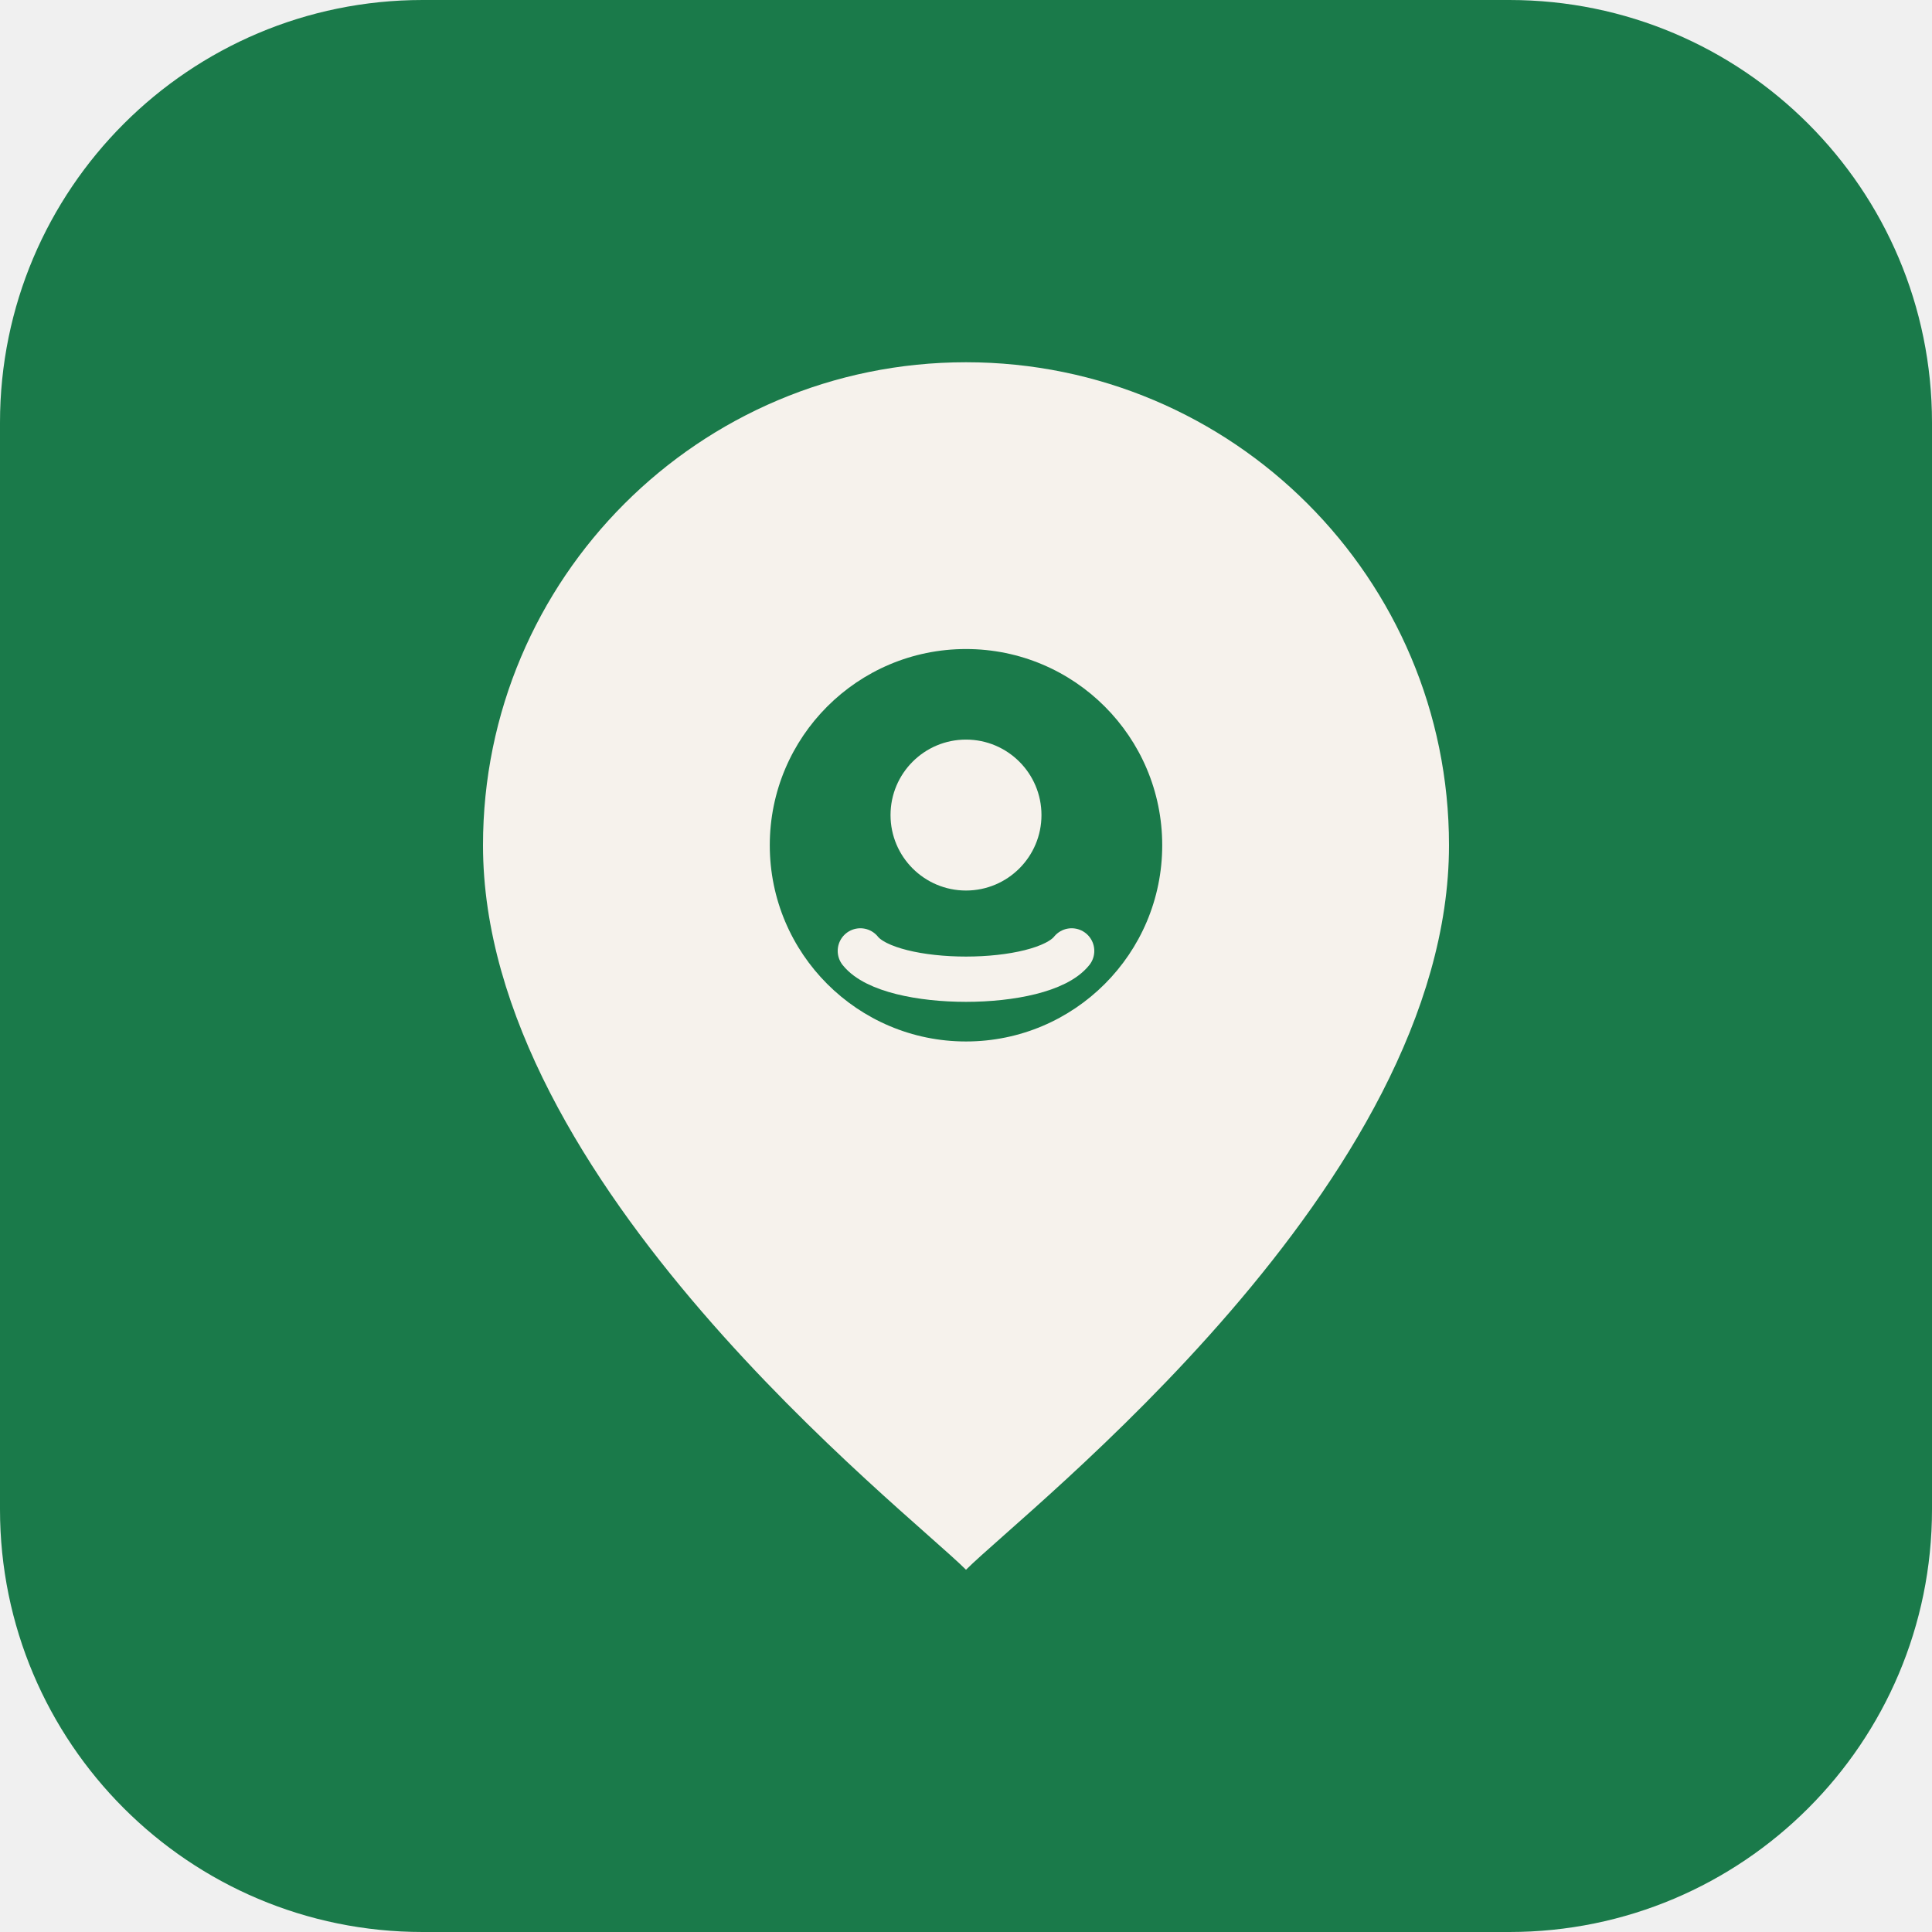
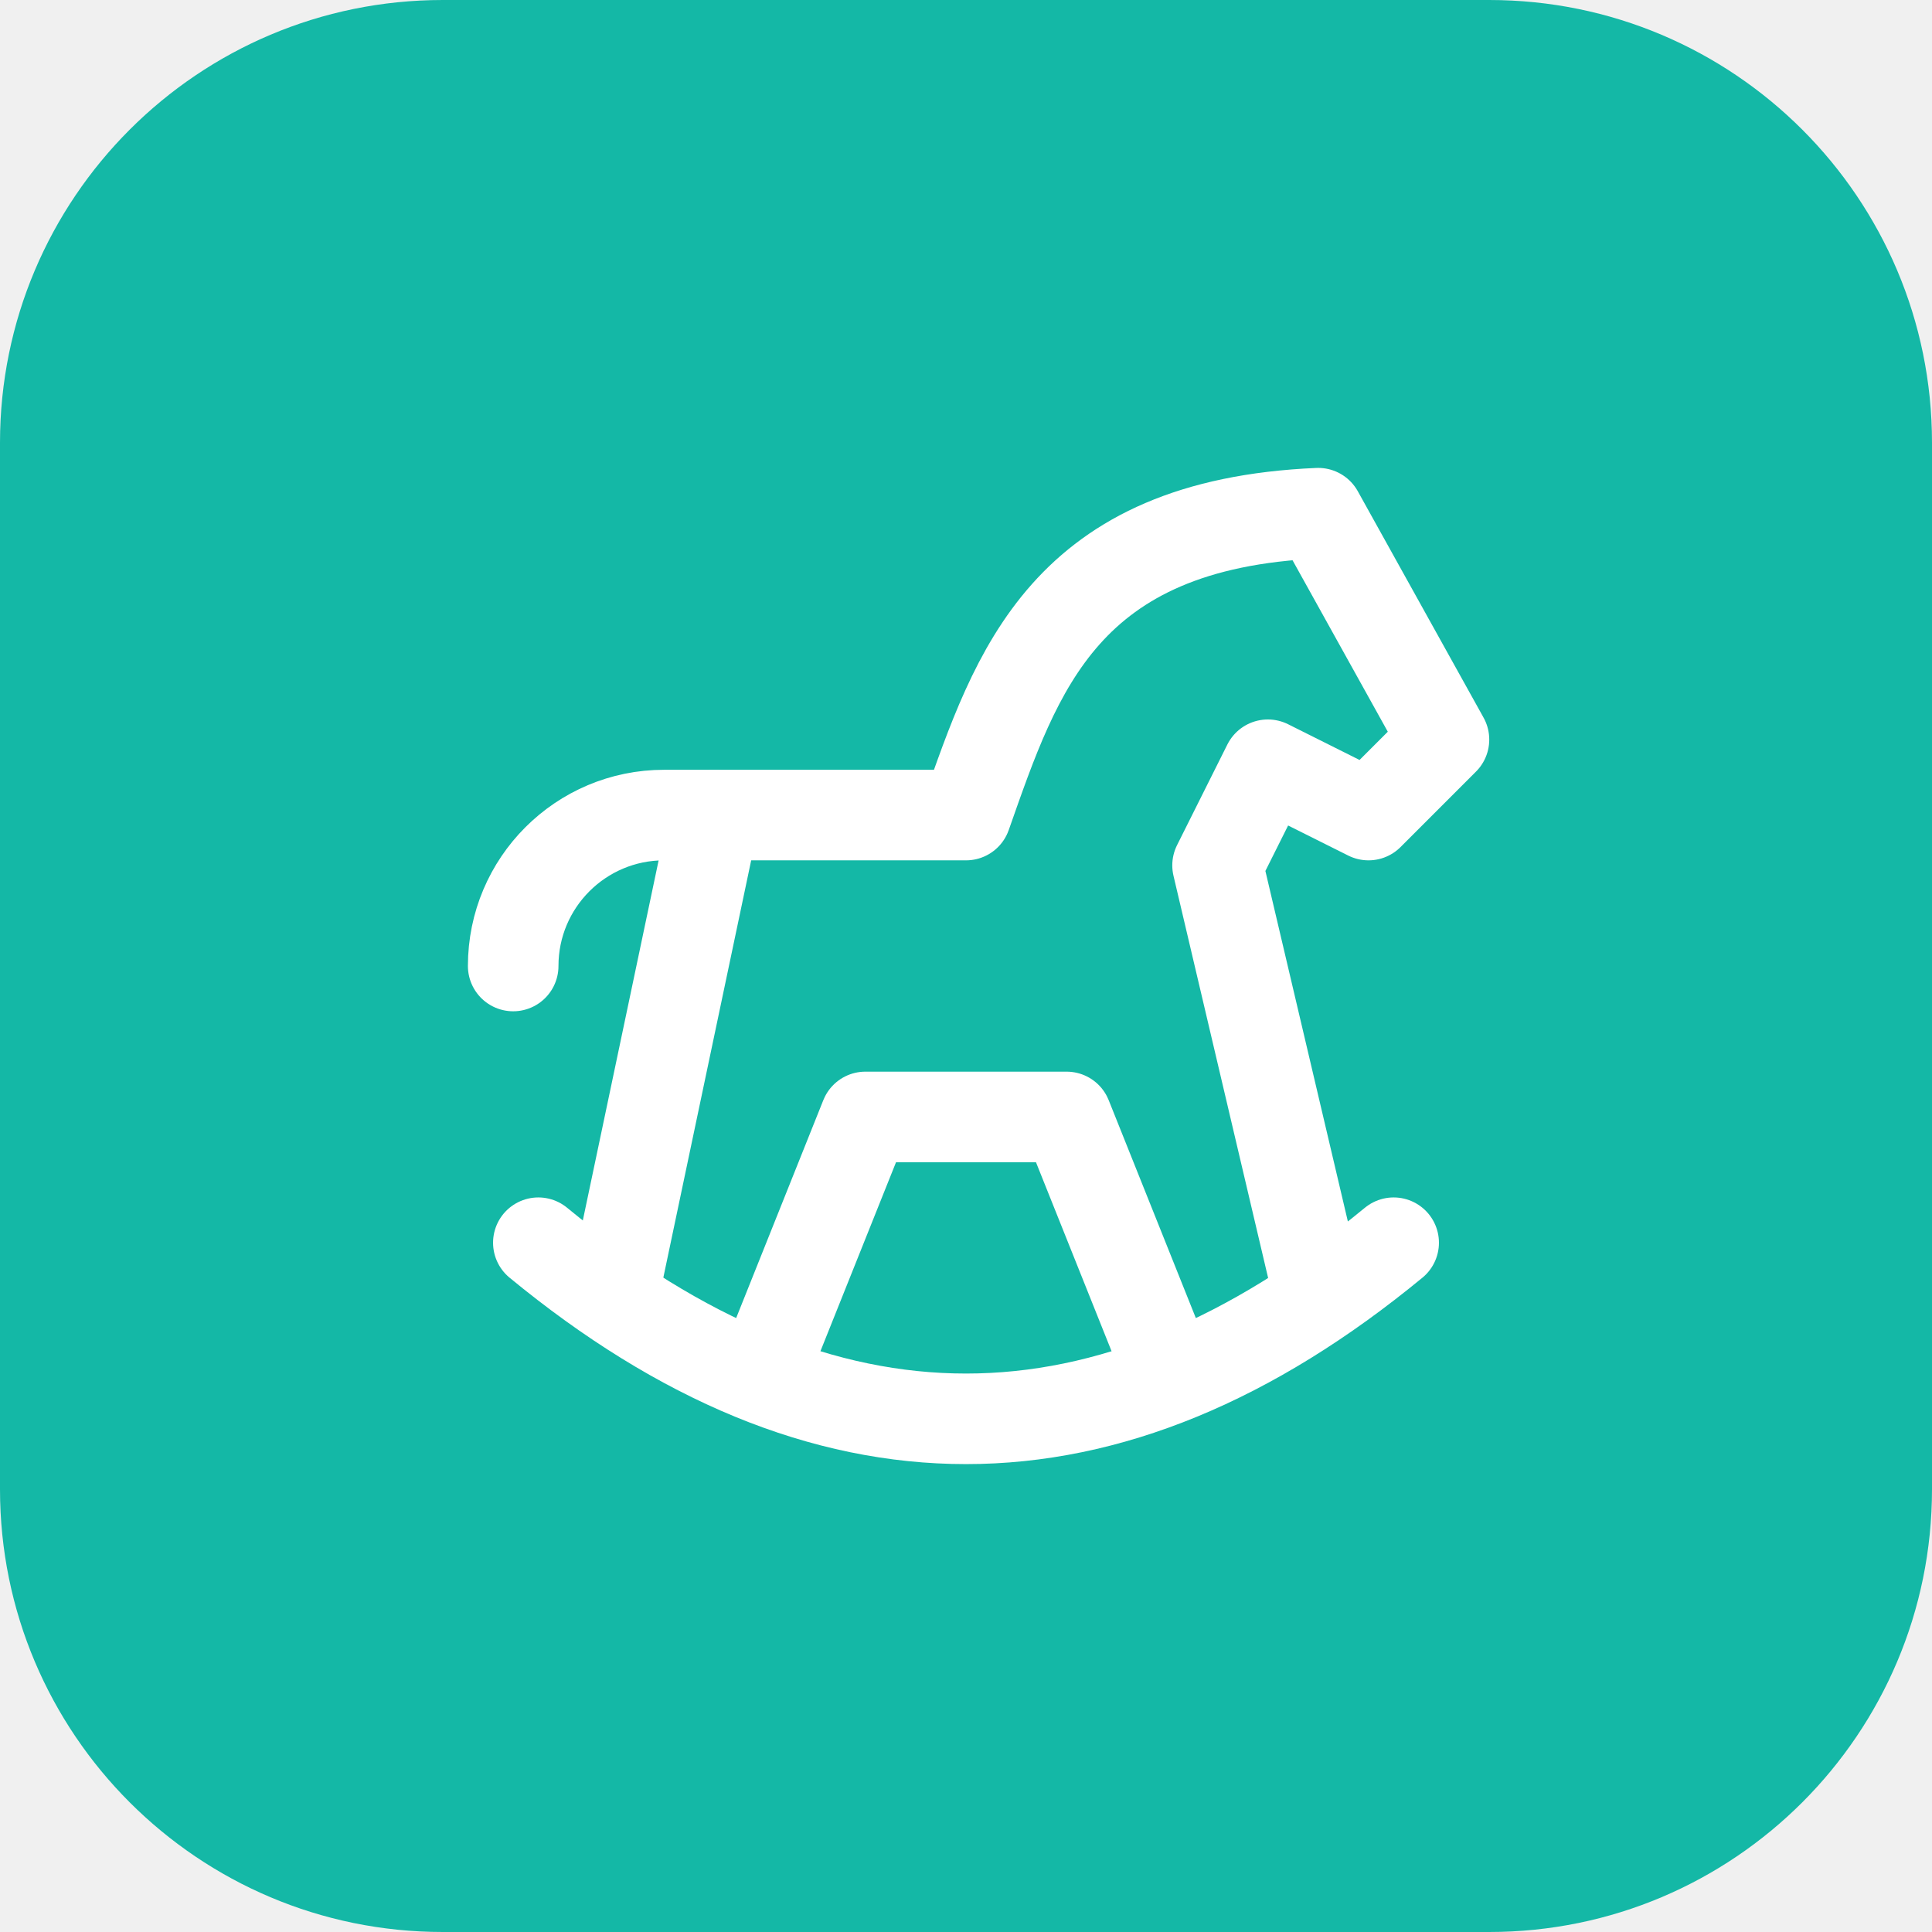
- <svg xmlns="http://www.w3.org/2000/svg" viewBox="0 0 512 512">
-   <rect width="512" height="512" rx="112" fill="#1a7a4a" />
-   <path d="M256 96c-70.7 0-128 57.3-128 128 0 89.6 112 176 128 192 16-16 128-102.4 128-192 0-70.7-57.3-128-128-128z" fill="#f6f2ec" />
-   <circle cx="256" cy="224" r="52" fill="#1a7a4a" />
-   <circle cx="256" cy="216" r="20" fill="#f6f2ec" />
-   <path d="M228 252c8 10 48 10 56 0" stroke="#f6f2ec" stroke-width="12" stroke-linecap="round" fill="none" />
+ <svg xmlns="http://www.w3.org/2000/svg" viewBox="0 0 48 48">
+   <rect width="48" height="48" rx="11" fill="#14B8A6" />
+   <g transform="translate(9.0 9.0) scale(1.25)" fill="none" stroke="#fff" stroke-width="1.8" stroke-linecap="round" stroke-linejoin="round">
+     <path d="M3.5 17.5c5.667 4.667 11.333 4.667 17 0" />
+     <path d="M19 18.5l-2 -8.5l1 -2l2 1l1.5 -1.5l-2.5 -4.5c-5.052 .218 -5.99 3.133 -7 6h-6a3 3 0 0 0 -3 3" />
+     <path d="M5 18.5l2 -9.5" />
+     <path d="M8 20l2 -5h4l2 5" />
+   </g>
</svg>
